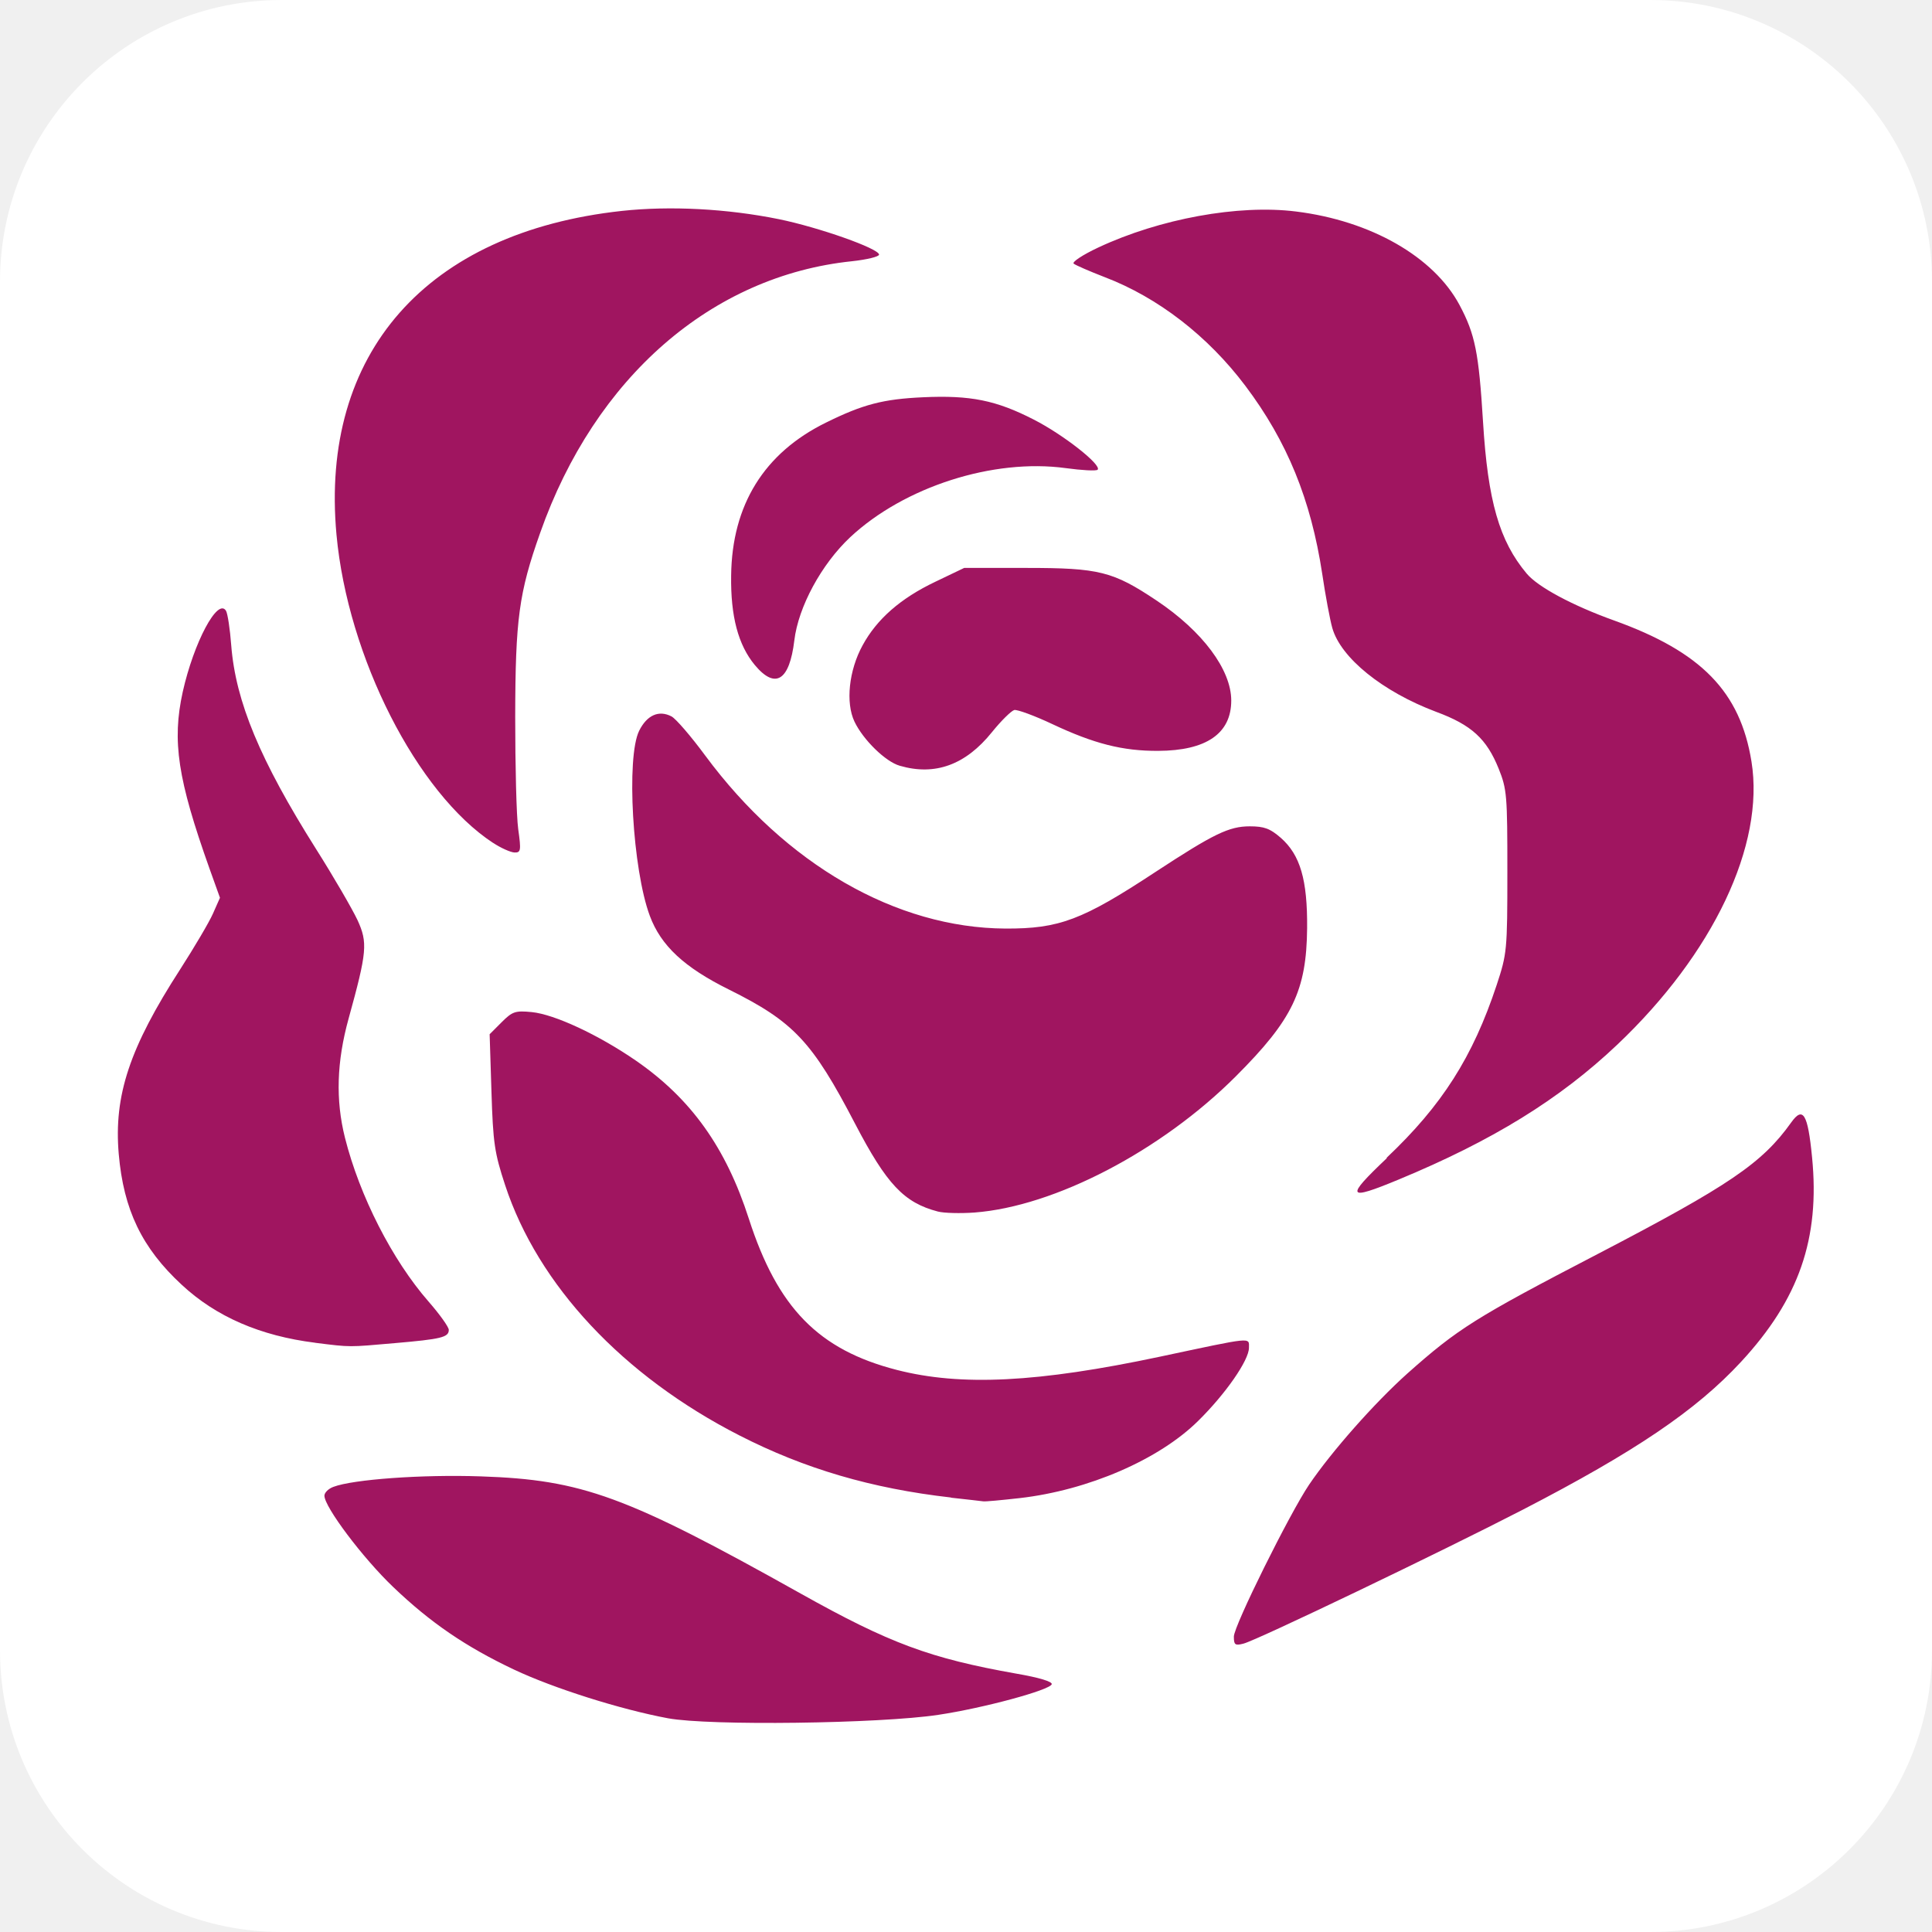
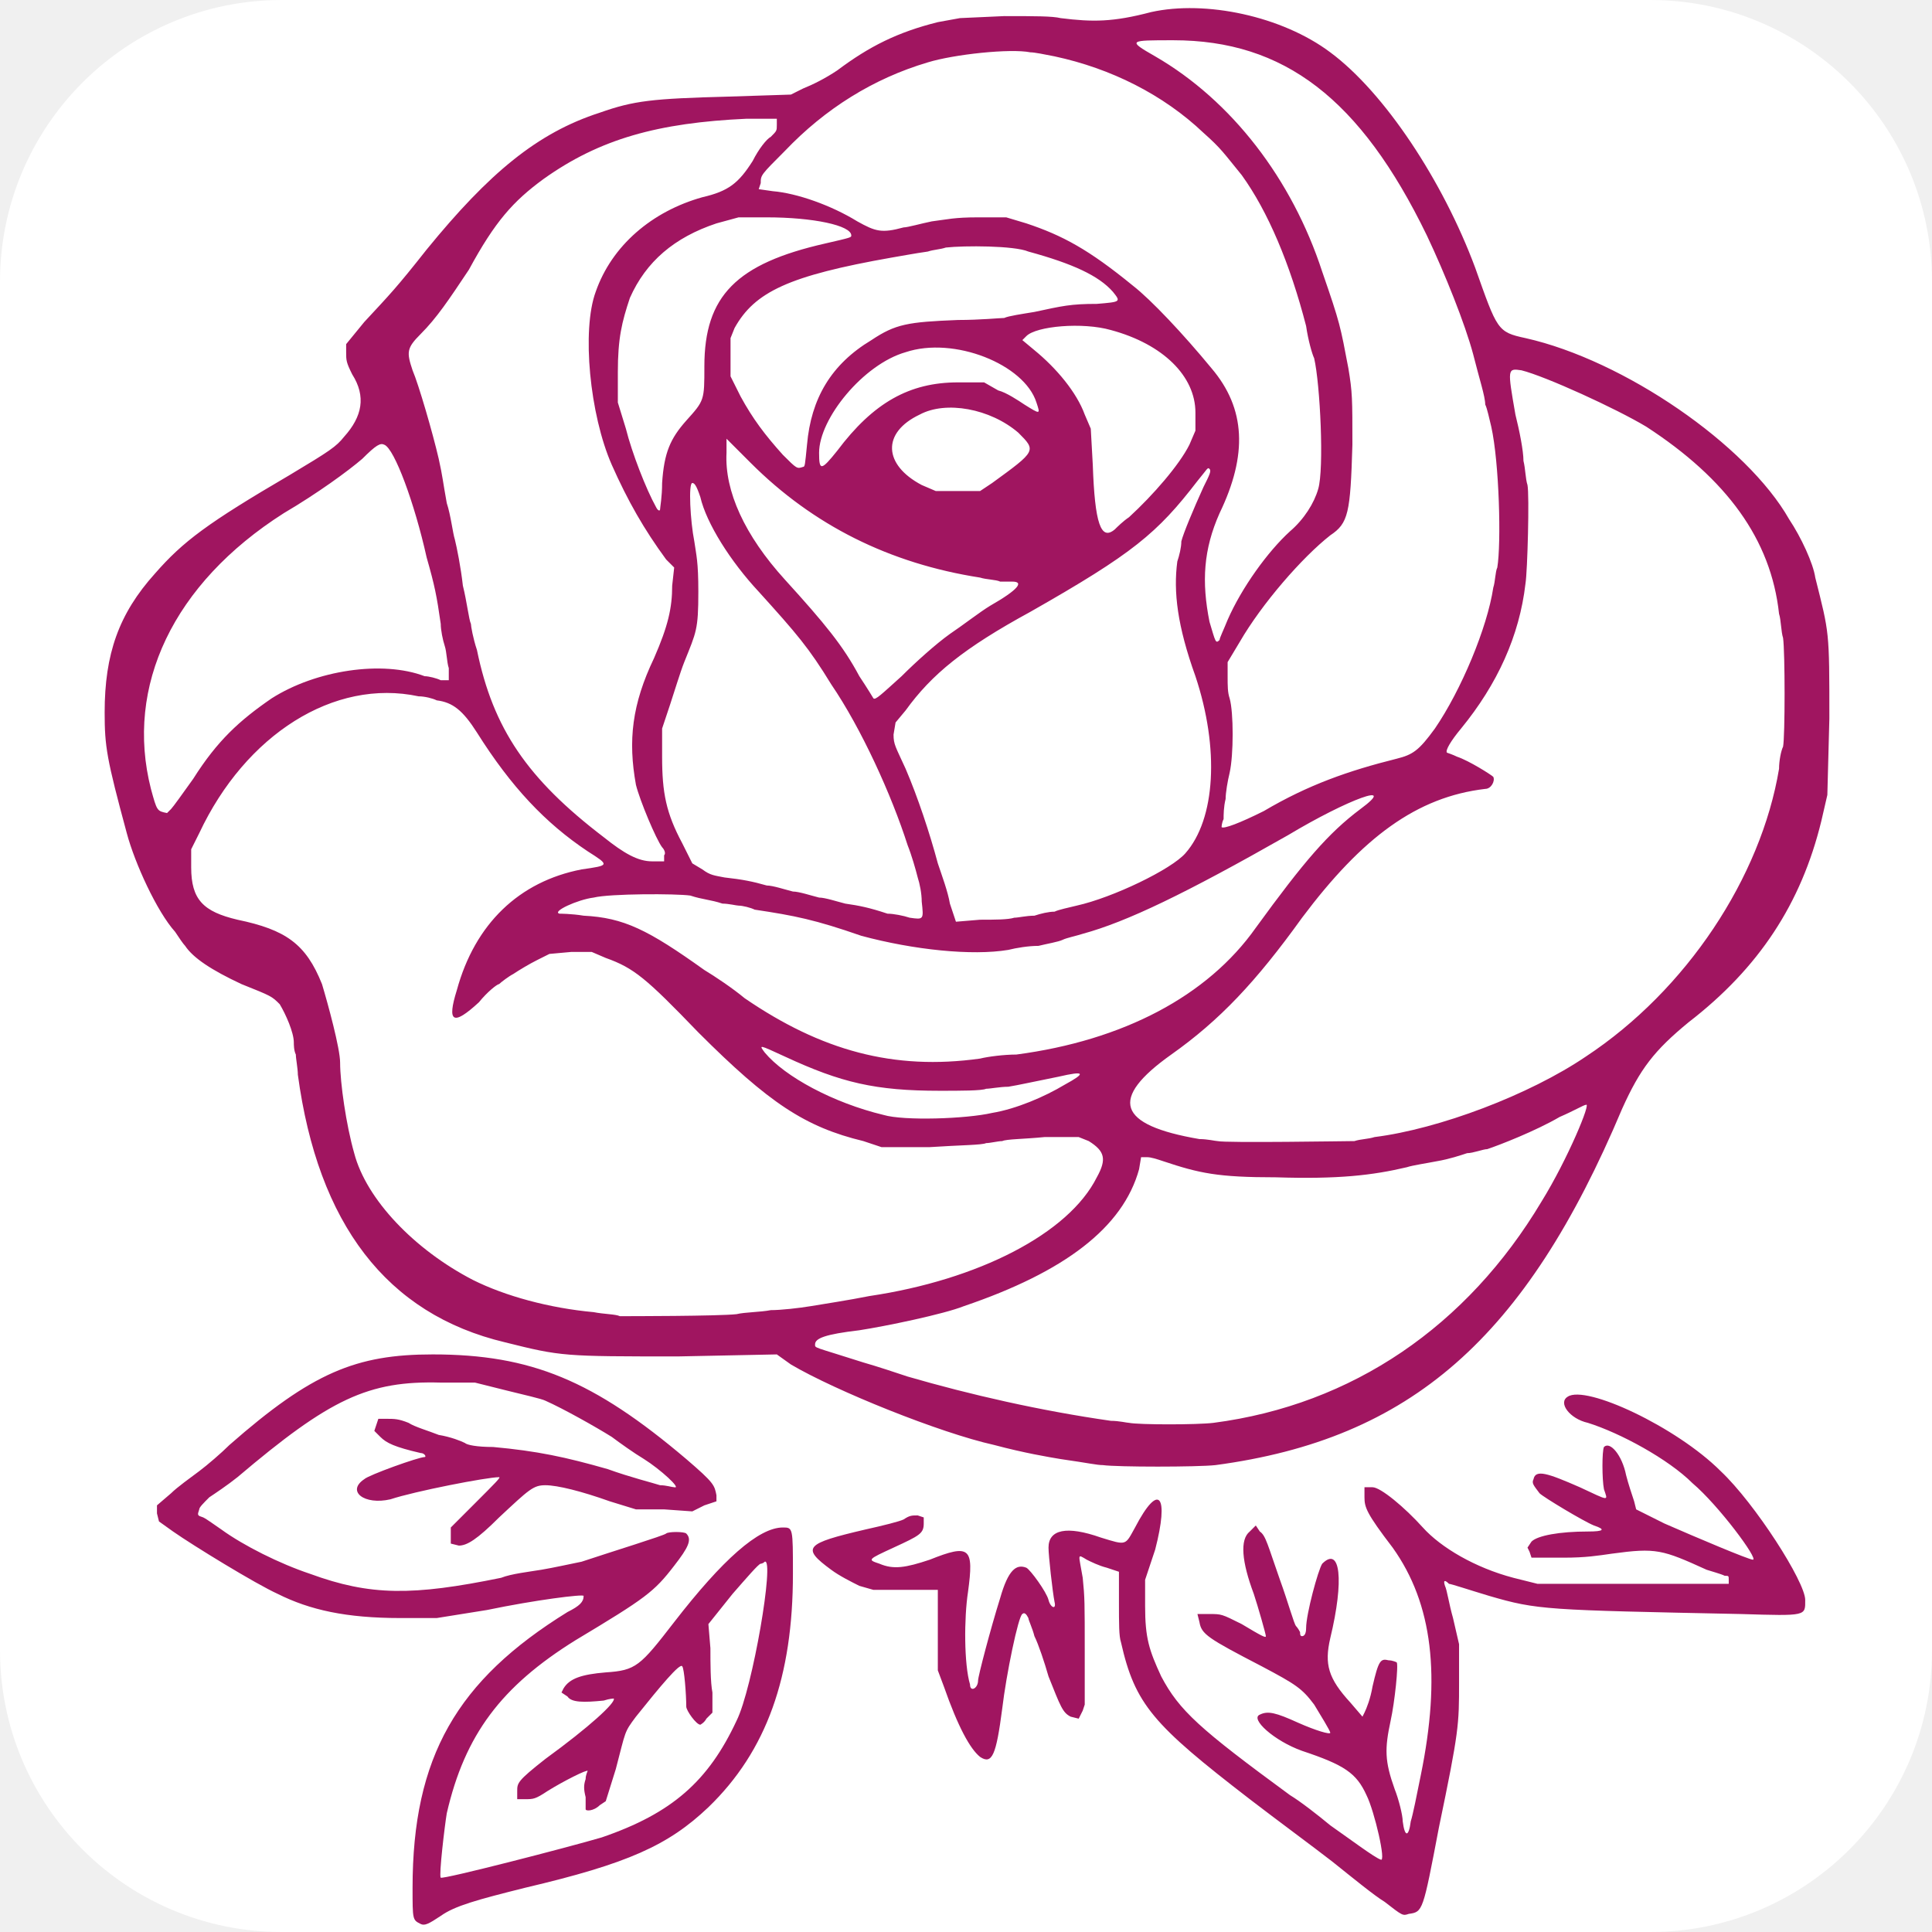
<svg xmlns="http://www.w3.org/2000/svg" viewBox="0 0 96 96" width="96" height="96">
  <rect width="96" height="96" rx="14" fill="#ffffff" />
-   <path d="m33.19,85.38c-2.36,-0.44-5.68,-1.49-7.65,-2.42-2.39,-1.13-4.15,-2.33-6,-4.1C18.03,77.42 16.12,74.88 16.12,74.32c0,-0.15 0.2,-0.35 0.45,-0.44 0.98,-0.37 4.39,-0.62 7.32,-0.52 5.04,0.17 7.21,0.96 15.89,5.82 4.43,2.48 6.43,3.22 10.71,3.98 1.16,0.2 1.81,0.4 1.77,0.53-0.1,0.29-3.37,1.18-5.64,1.52-2.91,0.44-11.38,0.55-13.43,0.17zm28.12,-4.06c0,-0.53 2.78,-6.13 3.74,-7.55 1.12,-1.65 3.24,-4.05 4.88,-5.52C72.44,66.02 73.29,65.48 79.41,62.3 85.92,58.91 87.56,57.8 89,55.78c0.59,-0.83 0.83,-0.44 1.04,1.72 0.4,4.04-0.65,7.06-3.53,10.17-2.23,2.41-5.26,4.46-10.85,7.35-4.03,2.08-13.22,6.49-13.87,6.65C61.37,81.78 61.31,81.73 61.31,81.33Zm-14.06,-6.91c-3.95,-0.45-7.27,-1.43-10.5,-3.08-5.8,-2.96-10.02,-7.48-11.65,-12.44-0.53,-1.61-0.6,-2.09-0.68,-4.65l-0.09,-2.85 0.59,-0.59c0.54,-0.54 0.68,-0.59 1.5,-0.51 1.13,0.11 3.32,1.13 5.19,2.42 2.73,1.89 4.46,4.31 5.6,7.85 1.43,4.43 3.46,6.51 7.35,7.51 3.19,0.82 7.01,0.63 13.09,-0.66C62.31,66.42 62.06,66.44 62.06,66.97c0,0.62-1.16,2.29-2.52,3.63-1.95,1.93-5.47,3.45-8.87,3.84-0.9,0.1-1.72,0.18-1.82,0.16-0.1,-0.01-0.82,-0.1-1.59,-0.18zM15.66,66.72C12.94,66.38 10.74,65.43 9.03,63.84 7.05,62.01 6.14,60.11 5.9,57.34c-0.25,-2.91 0.54,-5.28 3.05,-9.17 0.7,-1.09 1.44,-2.34 1.63,-2.77l0.35,-0.79-0.52,-1.45c-1.58,-4.44-1.87,-6.33-1.33,-8.78 0.55,-2.46 1.74,-4.7 2.15,-4.03 0.08,0.13 0.2,0.91 0.26,1.72 0.22,2.79 1.43,5.7 4.21,10.11 0.88,1.39 1.8,2.98 2.06,3.53 0.52,1.13 0.48,1.58-0.44,4.91-0.59,2.14-0.65,4.03-0.18,5.91 0.73,2.9 2.35,6.08 4.16,8.15 0.55,0.63 1,1.26 1,1.4 0,0.37-0.37,0.46-2.69,0.66-2.31,0.2-2.14,0.21-3.97,-0.02zm30.94,-6.52c-1.68,-0.44-2.54,-1.35-4.11,-4.36-2.13,-4.09-3.05,-5.07-6.27,-6.67-2.22,-1.1-3.38,-2.18-3.93,-3.66-0.86,-2.3-1.18,-7.89-0.53,-9.2 0.39,-0.78 0.98,-1.04 1.61,-0.71 0.22,0.12 0.97,0.99 1.67,1.94 4.01,5.42 9.49,8.57 14.92,8.6 2.67,0.01 3.82,-0.42 7.45,-2.81C60.31,41.43 61.07,41.06 62.1,41.06c0.72,0 1.01,0.11 1.54,0.57 0.97,0.85 1.33,2.09 1.31,4.49-0.03,3.1-0.72,4.54-3.54,7.36-3.71,3.71-9.01,6.47-12.99,6.77-0.69,0.05-1.52,0.03-1.82,-0.05zM68.9,57.53C71.65,54.93 73.18,52.53 74.37,48.94c0.51,-1.55 0.53,-1.71 0.53,-5.62 0,-3.79-0.02,-4.1-0.43,-5.12-0.6,-1.49-1.35,-2.18-3.11,-2.83-2.66,-1-4.74,-2.68-5.16,-4.17-0.11,-0.39-0.34,-1.6-0.5,-2.69-0.56,-3.68-1.74,-6.58-3.82,-9.34-1.86,-2.47-4.34,-4.39-6.99,-5.4-0.75,-0.29-1.44,-0.59-1.54,-0.67-0.09,-0.08 0.45,-0.44 1.22,-0.8 3.05,-1.43 6.97,-2.15 9.83,-1.79 3.72,0.46 6.84,2.25 8.12,4.64 0.78,1.46 0.96,2.38 1.17,5.8 0.24,3.95 0.81,5.93 2.17,7.55 0.56,0.67 2.28,1.59 4.34,2.33 4.34,1.56 6.27,3.54 6.83,7.01 0.67,4.14-1.9,9.55-6.67,14.07-2.86,2.71-6.2,4.77-10.86,6.7-2.58,1.07-2.67,0.91-0.59,-1.06zM24.51,41.89C20.72,39.41 17.28,32.64 16.72,26.57 15.89,17.55 21.19,11.54 30.9,10.48c2.41,-0.26 5.23,-0.11 7.8,0.41 2,0.41 4.97,1.46 4.98,1.76 0.01,0.1-0.6,0.25-1.34,0.33-6.97,0.72-12.78,5.77-15.5,13.5-1.06,2.99-1.23,4.28-1.24,9.14-0,2.42 0.06,4.93 0.15,5.58 0.15,1.07 0.13,1.17-0.19,1.16-0.19,-0.01-0.67,-0.22-1.06,-0.48zm20.2,-3.84c-0.71,-0.2-1.82,-1.29-2.25,-2.19-0.45,-0.94-0.28,-2.55 0.4,-3.79 0.71,-1.31 1.89,-2.34 3.61,-3.16L47.91,28.22H51c3.62,0 4.3,0.17 6.47,1.62 2.29,1.53 3.71,3.44 3.71,4.97 0,1.64-1.24,2.49-3.63,2.5-1.77,0.01-3.2,-0.36-5.26,-1.33-0.89,-0.42-1.74,-0.73-1.89,-0.7-0.15,0.04-0.65,0.53-1.11,1.1-1.31,1.63-2.83,2.18-4.58,1.67zM37.51,33.05c-0.83,-1-1.21,-2.43-1.18,-4.45 0.04,-3.51 1.64,-6.09 4.71,-7.6 1.84,-0.91 2.85,-1.17 4.82,-1.26 2.36,-0.11 3.64,0.15 5.51,1.11 1.47,0.75 3.39,2.26 3.17,2.49-0.07,0.07-0.78,0.03-1.59,-0.08-3.6,-0.49-8.02,0.93-10.7,3.43-1.43,1.34-2.58,3.46-2.78,5.13-0.24,2-0.94,2.45-1.96,1.23z" fill="#a01560" fill-rule="evenodd" />
+   <path d="M20.9,95.6C20.5,95.4 20.5,95.4 20.5,93.8C20.5,87.3 22.7,83.5 28.2,80.1C28.8,79.8 29,79.6 29,79.3C29,79.2 26.6,79.5 24.2,80L21.7,80.4L19.9,80.4C17.2,80.4 15.4,80 13.8,79.2C12.7,78.7 9.6,76.8 8.6,76.1L7.9,75.6L7.8,75.2L7.8,74.8L8.5,74.2C8.8,73.9 9.5,73.4 9.9,73.1C10.3,72.8 11,72.2 11.4,71.8C15.5,68.2 17.7,67.3 21.5,67.3C26.4,67.3 29.5,68.6 34.1,72.5C35.5,73.7 35.5,73.8 35.6,74.3L35.6,74.6L35,74.8L34.4,75.1L33,75L31.6,75L30.3,74.6C28.9,74.1 27.7,73.8 27.1,73.8C26.5,73.8 26.3,74 24.8,75.4C23.7,76.5 23.2,76.8 22.8,76.8L22.4,76.7L22.4,76.3L22.4,75.9L23.6,74.7C24.6,73.7 24.9,73.4 24.8,73.4C24.2,73.4 20.6,74.1 19.4,74.5C18.1,74.8 17.2,74.1 18.1,73.5C18.3,73.3 20.8,72.4 21.1,72.4C21.2,72.4 21.1,72.2 20.9,72.2C19.6,71.9 19.2,71.7 18.9,71.4L18.6,71.1L18.7,70.8L18.8,70.5L19.2,70.5C19.6,70.5 19.8,70.5 20.3,70.7C20.6,70.9 21.3,71.1 21.8,71.3C22.4,71.4 22.9,71.6 23.1,71.7C23.2,71.8 23.7,71.9 24.5,71.9C26.7,72.1 28.1,72.4 30.2,73C31.3,73.4 32.5,73.7 32.8,73.8C33.1,73.8 33.4,73.9 33.5,73.9C33.9,74 32.8,73 32,72.5C31.5,72.2 30.8,71.7 30.4,71.4C29.6,70.9 28,70 27.1,69.6C26.9,69.5 26,69.3 25.2,69.1L23.6,68.7L21.9,68.7C18.3,68.6 16.4,69.5 11.8,73.4C11.3,73.8 10.7,74.2 10.4,74.4C10.1,74.7 9.9,74.9 9.9,75C9.8,75.3 9.8,75.3 10.1,75.4C10.3,75.5 10.7,75.8 11,76C12.1,76.8 13.9,77.7 15.4,78.2C18.4,79.3 20.5,79.3 24.9,78.4C25.4,78.2 26.3,78.1 26.9,78C27.5,77.9 28.4,77.7 28.9,77.6C30.4,77.1 33,76.3 33.1,76.2C33.2,76.1 34,76.1 34.1,76.2C34.4,76.5 34.2,76.9 33.5,77.8C32.5,79.1 32.1,79.4 28.6,81.5C24.9,83.8 23.1,86.2 22.2,90.1C22.1,90.7 21.8,93.2 21.9,93.3C22,93.4 28.2,91.8 29.9,91.3C33.4,90.1 35.2,88.5 36.6,85.5C37.4,83.9 38.5,77.4 38,77.6C37.9,77.7 37.8,77.7 37.8,77.7C37.7,77.7 37.1,78.4 36.4,79.2L35.2,80.7L35.3,81.9C35.3,82.6 35.3,83.6 35.4,84.1L35.4,85.1L35.1,85.4C35,85.6 34.8,85.7 34.8,85.7C34.6,85.7 34.1,85 34.1,84.8C34.1,84.2 34,82.9 33.9,82.8C33.8,82.6 32.8,83.8 31.6,85.3C31,86.1 31.1,86 30.6,87.9L30.1,89.5L29.8,89.7C29.5,90 29.1,90 29.1,89.9C29.1,89.8 29.1,89.5 29.1,89.3C29,88.9 29,88.7 29.1,88.4C29.1,88.2 29.2,88 29.2,88C29.2,87.9 28,88.5 27.2,89C26.6,89.4 26.5,89.4 26.1,89.4L25.7,89.4L25.7,89C25.7,88.6 25.7,88.5 27.1,87.4C29.3,85.8 30.6,84.6 30.5,84.4C30.5,84.4 30.3,84.4 30,84.5C29,84.6 28.4,84.6 28.2,84.3L27.9,84.1L28,83.9C28.3,83.4 28.9,83.2 30.1,83.1C31.6,83 31.8,82.8 33.5,80.6C35.9,77.5 37.7,75.9 38.9,75.9C39.4,75.9 39.4,75.9 39.4,78.2C39.4,83.3 38.1,87 35.2,89.8C33.2,91.7 31.2,92.6 26.1,93.8C23.7,94.4 22.6,94.7 21.9,95.2C21.3,95.6 21.1,95.7 20.9,95.6ZM68.8,94.5C68.3,94.2 67.2,93.3 66.2,92.5C65.3,91.8 63.4,90.4 62.1,89.4C57.3,85.7 56.4,84.7 55.7,81.6C55.6,81.3 55.6,80.7 55.6,79.6L55.6,78.1L55,77.9C54.6,77.8 54.2,77.6 54,77.5C53.5,77.2 53.6,77.2 53.8,78.4C53.9,79.4 53.9,79.6 53.9,82.1L53.9,84.7L53.8,85L53.6,85.4L53.2,85.3C52.8,85.1 52.7,84.8 52.1,83.3C51.9,82.6 51.6,81.7 51.4,81.3C51.3,80.9 51.1,80.5 51.1,80.4C51,80.2 50.9,80.1 50.8,80.2C50.6,80.3 50,83.2 49.8,84.9C49.5,87.2 49.3,87.7 48.7,87.3C48.2,86.9 47.6,85.8 46.9,83.8L46.6,83L46.6,81L46.6,79L45,79L43.4,79L42.7,78.8C42.3,78.6 41.7,78.3 41.3,78C39.8,76.9 40,76.7 43,76C43.9,75.8 44.7,75.6 44.9,75.5C45.2,75.3 45.3,75.3 45.6,75.3L45.9,75.4L45.9,75.7C45.9,76.2 45.7,76.3 44.4,76.9C43.1,77.5 43.1,77.5 43.7,77.7C44.4,78 45,77.9 46.2,77.5C48.2,76.7 48.4,76.9 48.1,79.1C47.9,80.4 47.9,82.7 48.2,83.7C48.2,84.1 48.6,83.9 48.6,83.5C48.6,83.3 49.2,81 49.7,79.4C50.1,78 50.5,77.7 51,77.9C51.2,78 52,79.1 52.1,79.5C52.2,79.9 52.5,80 52.4,79.6C52.3,79.1 52.1,77.3 52.1,76.9C52.1,76 53,75.8 54.7,76.4C56,76.8 55.9,76.8 56.4,75.9C57.6,73.6 58.1,74.3 57.4,77L56.9,78.5L56.9,79.8C56.9,81.4 57.1,82 57.7,83.3C58.6,85 59.6,85.9 64.1,89.2C64.6,89.5 65.5,90.2 66.1,90.7C67.1,91.4 68.3,92.3 68.6,92.4C68.9,92.6 68.3,90 67.9,89.2C67.4,88.1 66.8,87.7 64.7,87C63.3,86.5 62.1,85.4 62.6,85.2C63,85 63.4,85.1 64.5,85.6C65.4,86 66.1,86.2 66.1,86.1C66.1,86 65.6,85.2 65.3,84.7C64.7,83.9 64.4,83.7 62.7,82.8C60,81.4 59.7,81.2 59.6,80.6L59.5,80.2L60.1,80.2C60.7,80.2 60.7,80.2 61.7,80.7C62.7,81.3 62.9,81.4 62.9,81.3C62.9,81.2 62.5,79.8 62.3,79.2C61.7,77.6 61.6,76.5 62.1,76.1L62.4,75.8L62.6,76.1C62.9,76.3 63,76.8 63.6,78.5C64,79.6 64.3,80.7 64.4,80.8C64.5,80.9 64.6,81.1 64.6,81.1C64.6,81.2 64.6,81.3 64.7,81.3C64.8,81.3 64.9,81.2 64.9,80.9C64.9,80.2 65.5,78 65.7,77.7C66.6,76.8 66.8,78.5 66.1,81.4C65.8,82.7 66,83.4 67.1,84.6L67.7,85.3L67.8,85.1C67.9,84.9 68.1,84.4 68.2,83.8C68.5,82.5 68.6,82.4 69,82.5C69.2,82.5 69.4,82.6 69.4,82.6C69.5,82.7 69.3,84.6 69.1,85.5C68.8,86.9 68.8,87.5 69.3,88.9C69.5,89.4 69.7,90.2 69.7,90.5C69.8,91.3 70,91.3 70.1,90.5C70.2,90.2 70.4,89.2 70.6,88.2C71.6,83.3 71.2,79.7 69.2,76.9C67.9,75.2 67.8,74.9 67.8,74.4L67.8,73.9L68.2,73.9C68.6,73.9 69.8,74.9 70.7,75.9C71.6,76.9 73.3,77.9 75.2,78.4L76.4,78.7L81.2,78.7L85.9,78.7L85.9,78.5C85.9,78.3 85.9,78.3 85.7,78.3C85.5,78.2 85.1,78.1 84.8,78C82.6,77 82.3,76.9 80.1,77.2C79.4,77.3 78.8,77.4 77.7,77.4L76.1,77.4L76,77.1L75.9,76.9L76.1,76.6C76.4,76.3 77.5,76.1 78.9,76.1C79.7,76.1 79.8,76 79.2,75.8C78.7,75.6 76.7,74.4 76.5,74.2C76.2,73.8 76.1,73.7 76.2,73.5C76.3,73 76.9,73.2 78.5,73.9C80,74.6 79.9,74.6 79.7,74C79.6,73.5 79.6,72.1 79.7,71.9C80,71.6 80.6,72.3 80.8,73.3C80.9,73.7 81.1,74.3 81.2,74.6L81.3,75L82.7,75.7C84.3,76.4 86.9,77.5 87.1,77.5C87.4,77.5 85.4,74.8 84.1,73.7C82.9,72.5 80.5,71.2 78.9,70.7C78,70.5 77.4,69.7 77.9,69.4C78.8,68.8 83.3,70.9 85.5,73.1C87.2,74.7 89.7,78.6 89.7,79.5C89.7,80.3 89.8,80.3 86.5,80.2C76.8,80 76.4,80 74,79.3C73,79 72.1,78.7 72,78.7C71.8,78.5 71.7,78.5 71.8,78.8C71.9,79 72,79.7 72.2,80.4L72.5,81.7L72.5,83.6C72.5,85.7 72.5,86 71.5,90.8C70.7,95 70.7,95 70,95.1C69.7,95.2 69.7,95.2 68.8,94.5ZM54.8,72.8C54.5,72.8 54.1,72.7 52.7,72.5C52.1,72.4 50.9,72.2 49.4,71.8C46.7,71.2 41.5,69.1 39.3,67.8L38.6,67.3L33.7,67.4C28,67.4 27.9,67.4 25.1,66.7C19.2,65.3 15.8,60.8 14.8,53.4C14.8,53.1 14.7,52.6 14.7,52.4C14.6,52.2 14.6,51.9 14.6,51.8C14.6,51.3 14.2,50.4 13.9,49.9C13.5,49.5 13.5,49.5 12,48.9C10.5,48.2 9.6,47.6 9.2,47C9.1,46.9 8.9,46.6 8.7,46.3C7.8,45.3 6.7,42.9 6.3,41.4C5.3,37.7 5.2,37.1 5.2,35.4C5.2,32.5 5.9,30.5 7.7,28.5C9.1,26.9 10.3,26 14.4,23.6C16.4,22.4 16.7,22.2 17.1,21.7C18,20.7 18.2,19.7 17.5,18.6C17.2,18 17.2,17.9 17.2,17.5L17.2,17.1L18.1,16C19.4,14.6 19.7,14.3 21.2,12.4C24.3,8.6 26.7,6.6 29.8,5.6C31.5,5 32.4,4.9 36.2,4.8L39.3,4.7L39.9,4.4C40.4,4.2 41,3.9 41.6,3.5C43.2,2.3 44.6,1.6 46.6,1.1L47.7,0.9L49.9,0.8C51.4,0.8 52.3,0.8 52.7,0.9C54.3,1.1 55.3,1.1 57.2,0.6C59.9,-0 63.7,0.8 66.1,2.6C68.8,4.6 71.7,9 73.3,13.3C74.4,16.4 74.4,16.5 75.8,16.8C80.7,17.9 86.8,22.1 88.9,25.8C89.5,26.7 90.1,28 90.2,28.7C90.9,31.5 90.9,31.3 90.9,35.7L90.8,39.5L90.5,40.8C89.5,44.9 87.4,48.1 83.9,50.8C82.2,52.2 81.5,53.1 80.6,55.1C75.8,66.5 70.1,71.5 60.4,72.8C59.5,72.9 55.5,72.9 54.8,72.8ZM60.3,70.7C67.2,69.8 72.9,65.9 76.6,59.7C77.9,57.6 79.1,54.7 78.8,54.9C78.7,54.9 78.2,55.2 77.5,55.5C76.3,56.2 74.5,56.9 73.9,57.1C73.7,57.1 73.2,57.3 72.9,57.3C72.6,57.4 72,57.6 71.4,57.7C70.9,57.8 70.2,57.9 69.9,58C68.2,58.4 66.5,58.6 63.4,58.5C60.5,58.5 59.6,58.3 57.8,57.7C57.5,57.6 57.2,57.5 57,57.5L56.7,57.5L56.6,58.1C55.8,61 52.9,63.2 47.9,64.9C46.9,65.3 44,65.9 42.7,66.1C41,66.3 40.5,66.5 40.5,66.8C40.5,67 40.4,66.9 42.9,67.7C43.6,67.9 44.5,68.2 45.1,68.4C48.2,69.3 51.7,70.1 55.2,70.6C55.6,70.6 56,70.7 56.1,70.7C56.6,70.8 59.5,70.8 60.3,70.7ZM36.6,65.3C37,65.2 37.8,65.2 38.3,65.1C38.8,65.1 39.7,65 40.3,64.9C40.9,64.8 42.2,64.6 43.2,64.4C48.6,63.6 53.1,61.3 54.5,58.5C55,57.6 54.9,57.2 54.1,56.7L53.6,56.5L51.9,56.5C50.9,56.6 50,56.6 49.8,56.7C49.6,56.7 49.2,56.8 49,56.8C48.8,56.9 47.7,56.9 46.2,57L43.8,57L42.9,56.7C40,56 38.2,54.8 34.7,51.3C32.1,48.6 31.5,48.1 30.1,47.6L29.4,47.3L28.4,47.3L27.3,47.4L26.7,47.7C26.3,47.9 25.8,48.2 25.5,48.4C25.3,48.5 24.9,48.8 24.8,48.9C24.7,48.9 24.2,49.3 23.8,49.8C22.5,51 22.2,50.8 22.7,49.2C23.6,45.9 25.8,43.8 28.9,43.2C30.3,43 30.3,43 29.2,42.3C27.1,40.9 25.4,39.1 23.7,36.4C23,35.3 22.5,34.9 21.7,34.8C21.5,34.7 21.1,34.6 20.8,34.6C16.6,33.7 12.2,36.5 9.9,41.4L9.5,42.2L9.5,43.1C9.5,44.7 10.1,45.3 11.8,45.7C14.2,46.2 15.2,46.9 16,48.9C16.3,49.9 16.9,52.1 16.9,52.8C16.9,53.8 17.2,55.9 17.6,57.3C18.2,59.6 20.6,62.1 23.5,63.6C25.1,64.4 27.3,65 29.5,65.2C30,65.3 30.6,65.3 30.8,65.4C31.2,65.4 35.7,65.4 36.6,65.3ZM67.3,56.7C67.6,56.6 68,56.6 68.3,56.5C71.5,56.1 76,54.4 78.8,52.5C83.8,49.2 87.5,43.6 88.4,38.2C88.4,37.8 88.5,37.3 88.6,37.1C88.7,36.6 88.7,32.4 88.6,31.7C88.5,31.4 88.5,30.8 88.4,30.5C88,26.8 85.8,23.8 81.8,21.2C80.3,20.3 76.8,18.7 75.6,18.4C74.9,18.3 74.9,18.3 75.3,20.6C75.5,21.4 75.7,22.4 75.7,22.9C75.8,23.3 75.8,23.8 75.9,24.1C76,24.6 75.9,28.4 75.8,29C75.5,31.6 74.4,34 72.6,36.2C72.1,36.8 71.8,37.3 71.9,37.4C71.9,37.4 72.2,37.5 72.4,37.6C73,37.8 74.1,38.5 74.2,38.6C74.3,38.8 74.1,39.2 73.8,39.2C70.4,39.6 67.7,41.6 64.7,45.6C62.4,48.8 60.6,50.7 58.2,52.4C55.1,54.6 55.5,55.9 59.6,56.6C60,56.6 60.4,56.7 60.5,56.7C60.9,56.8 67,56.7 67.3,56.7ZM49.3,55.3C50.5,55.1 51.9,54.5 52.9,53.9C54,53.3 53.9,53.2 52.6,53.5C51.1,53.8 50.7,53.9 50.1,54C49.7,54 49.2,54.1 49,54.1C48.8,54.2 47.7,54.2 46.7,54.2C43.5,54.2 41.8,53.8 39,52.5C37.7,51.9 37.7,51.9 38,52.3C39,53.5 41.4,54.8 43.9,55.4C44.9,55.7 48,55.6 49.3,55.3ZM48.7,52.6C49.1,52.5 49.9,52.4 50.5,52.4C55.8,51.7 60,49.5 62.4,46.1C64.8,42.8 66,41.4 67.6,40.2C69.5,38.8 67,39.7 64,41.5C58.9,44.4 56,45.8 53.8,46.4C53.5,46.5 53,46.6 52.8,46.7C52.6,46.8 52,46.9 51.6,47C51.1,47 50.5,47.1 50.1,47.2C48.3,47.5 45.4,47.2 42.8,46.5C40.5,45.7 39.5,45.5 37.5,45.2C37.3,45.1 36.9,45 36.7,45C36.6,45 36.2,44.9 35.9,44.9C35.3,44.7 34.9,44.7 34.3,44.5C33.6,44.4 30.3,44.4 29.5,44.6C28.7,44.7 27.4,45.3 27.8,45.4C27.8,45.4 28.4,45.4 29,45.5C31,45.6 32.2,46.2 35,48.2C35.5,48.5 36.4,49.1 37,49.6C40.8,52.2 44.4,53.2 48.7,52.6ZM50.4,45.6C50.6,45.6 51,45.5 51.4,45.5C51.7,45.4 52.1,45.3 52.4,45.3C52.6,45.2 53.1,45.1 53.5,45C55.3,44.6 58.2,43.2 58.9,42.4C60.4,40.7 60.6,37.2 59.4,33.6C58.5,31.1 58.3,29.4 58.5,27.9C58.6,27.6 58.7,27.2 58.7,26.9C58.8,26.5 59.3,25.3 59.8,24.2C60.1,23.6 60.2,23.4 60.1,23.3C60,23.2 60,23.3 59.5,23.9C57.5,26.5 56.3,27.5 51.2,30.4C47.9,32.2 46.3,33.5 45,35.3L44.5,35.9L44.4,36.5C44.4,37 44.5,37.1 45,38.2C45.6,39.6 46.2,41.4 46.6,42.9C46.8,43.5 47.1,44.3 47.2,44.9L47.5,45.8L48.7,45.7C49.4,45.7 50.1,45.7 50.4,45.6ZM45.8,44.8C45.8,44.4 45.7,43.9 45.6,43.6C45.5,43.2 45.3,42.5 45.1,42C44.3,39.5 42.8,36.2 41.3,34C40.2,32.2 39.6,31.5 37.7,29.4C36.3,27.9 35.1,26 34.8,24.7C34.6,24.1 34.5,24 34.4,24C34.2,24 34.3,25.9 34.5,26.9C34.6,27.6 34.7,27.9 34.7,29.4C34.7,31.3 34.6,31.4 34,32.9C33.8,33.4 33.5,34.4 33.3,35L32.9,36.2L32.9,37.6C32.9,39.4 33.1,40.4 33.9,41.9L34.4,42.9L34.9,43.2C35.3,43.5 35.5,43.5 36,43.6C36.9,43.7 37.4,43.8 38.1,44C38.4,44 39,44.2 39.4,44.3C39.7,44.3 40.3,44.5 40.7,44.6C41,44.6 41.6,44.8 42,44.9C42.7,45 43.2,45.1 44.1,45.4C44.4,45.4 44.9,45.5 45.2,45.6C45.9,45.7 45.9,45.7 45.8,44.8ZM33,42.5C33.1,42.4 33,42.2 32.9,42.1C32.6,41.7 31.8,39.8 31.6,39C31.2,36.8 31.4,35 32.5,32.7C33.2,31.1 33.4,30.2 33.4,29.1L33.5,28.2L33.1,27.8C32,26.3 31.2,24.9 30.4,23.1C29.3,20.6 28.9,16.4 29.6,14.5C30.4,12.2 32.4,10.5 34.9,9.8C36.2,9.5 36.7,9.1 37.4,8C37.7,7.4 38.1,6.9 38.3,6.8C38.6,6.5 38.6,6.5 38.6,6.2L38.6,5.9L37.1,5.9C32.7,6.1 29.8,6.9 27,8.9C25.5,10 24.6,11 23.3,13.4C22.3,14.9 21.7,15.8 20.9,16.6C20.2,17.3 20.2,17.5 20.5,18.4C20.8,19.1 21.5,21.5 21.8,22.8C22,23.7 22,23.9 22.2,25C22.4,25.6 22.5,26.5 22.6,26.8C22.7,27.2 22.9,28.2 23,29.1C23.2,29.9 23.3,30.8 23.4,31C23.4,31.1 23.5,31.7 23.7,32.3C24.5,36.2 26.2,38.7 30,41.6C31,42.4 31.7,42.8 32.4,42.8L33,42.8L33,42.5ZM62.8,40.3C65,39 67,38.3 69.4,37.7C70.2,37.5 70.5,37.3 71.3,36.2C72.6,34.3 73.9,31.2 74.2,29.2C74.3,28.9 74.3,28.4 74.4,28.2C74.6,27 74.5,23 74.1,21.2C74,20.8 73.9,20.3 73.8,20.1C73.8,19.7 73.5,18.8 73.2,17.6C72.8,16.1 71.8,13.6 70.9,11.7C67.6,4.9 63.8,2 58.3,2C56.1,2 56,2 57.4,2.8C61.2,5 64.2,8.9 65.7,13.5C66.6,16.1 66.6,16.2 67,18.3C67.2,19.5 67.2,19.8 67.2,22.1C67.1,25.5 67,26 66.1,26.6C64.7,27.7 62.7,30 61.6,31.9L61,32.9L61,33.6C61,34.1 61,34.4 61.1,34.7C61.3,35.4 61.3,37.5 61.1,38.4C61,38.8 60.9,39.4 60.9,39.7C60.8,40.1 60.8,40.5 60.8,40.7C60.7,40.9 60.7,41.1 60.7,41.1C60.8,41.2 61.6,40.9 62.8,40.3ZM8.5,40.2C8.6,40.1 9.1,39.4 9.6,38.7C10.8,36.8 11.9,35.8 13.5,34.7C15.7,33.3 19,32.8 21.1,33.6C21.3,33.6 21.7,33.7 21.9,33.8L22.3,33.8L22.3,33.2C22.2,32.9 22.2,32.4 22.1,32.1C22,31.8 21.9,31.3 21.9,31C21.7,29.6 21.6,29.1 21.2,27.7C20.6,25 19.6,22.3 19.1,22.1C18.9,22 18.7,22.1 18,22.8C17.3,23.4 15.8,24.5 14.1,25.5C8.6,29 6.2,34.1 7.5,39.2C7.8,40.3 7.8,40.3 8.3,40.4C8.3,40.4 8.4,40.3 8.5,40.2ZM47.2,31.5C47.8,31.1 48.7,30.4 49.2,30.1C50.6,29.3 50.9,28.9 50.3,28.9C50.2,28.9 49.9,28.9 49.7,28.9C49.5,28.8 49,28.8 48.7,28.7C44.2,28 40.4,26.1 37.3,23L36.1,21.8L36.1,22.5C36,24.4 37,26.6 39,28.8C41,31 41.9,32.1 42.7,33.6C43.1,34.2 43.4,34.7 43.4,34.7C43.5,34.8 43.8,34.5 44.8,33.6C45.5,32.9 46.5,32 47.2,31.5ZM60.6,31.8C60.6,31.7 60.8,31.3 61,30.8C61.7,29.2 63,27.4 64.1,26.4C64.8,25.8 65.3,25 65.5,24.3C65.8,23.3 65.6,19.1 65.3,17.8C65.2,17.6 65,16.9 64.9,16.2C64.1,13.1 63,10.5 61.7,8.7C60.8,7.6 60.7,7.4 59.8,6.6C57.8,4.7 55.2,3.4 52.4,2.8C51.9,2.7 51.4,2.6 51.2,2.6C50.2,2.4 47.4,2.7 46.1,3.1C43.4,3.9 41,5.4 39,7.5C37.8,8.7 37.8,8.7 37.8,9.1L37.7,9.4L38.4,9.5C39.6,9.6 41.3,10.2 42.6,11C43.5,11.5 43.8,11.6 44.9,11.3C45.1,11.3 45.8,11.1 46.3,11C47.1,10.9 47.4,10.8 48.6,10.8L50,10.8L51,11.1C52.8,11.7 54.1,12.4 56.3,14.2C57.2,14.9 58.8,16.6 60.2,18.3C61.9,20.3 62,22.6 60.6,25.5C59.8,27.3 59.7,28.9 60.1,30.9C60.4,31.9 60.4,32 60.6,31.8ZM56.1,25.7C57.3,24.6 58.6,23.1 59.1,22.1L59.4,21.4L59.4,20.5C59.4,18.7 57.8,17.1 55.2,16.4C53.8,16 51.5,16.2 51,16.7L50.8,16.9L51.4,17.4C52.5,18.3 53.5,19.5 53.9,20.6L54.2,21.3L54.3,23.1C54.4,26 54.7,26.9 55.4,26.3C55.5,26.2 55.8,25.9 56.1,25.7ZM32.8,25.3C32.8,25.2 32.9,24.7 32.9,24C33,22.5 33.3,21.8 34.1,20.9C35,19.9 35,19.9 35,18.2C35,14.7 36.6,13.1 41,12.1C42.3,11.8 42.3,11.8 42.3,11.7C42.3,11.2 40.4,10.8 38.1,10.8L36.7,10.8L35.6,11.1C33.5,11.8 32.1,13 31.3,14.8C30.9,16 30.7,16.8 30.7,18.5L30.7,20L31.1,21.3C31.4,22.5 32.1,24.3 32.6,25.2C32.7,25.4 32.8,25.4 32.8,25.3ZM49.3,24C51.5,22.4 51.5,22.4 50.6,21.5C49.2,20.3 47,19.9 45.7,20.6C43.8,21.5 43.9,23.1 45.8,24.1L46.5,24.4L47.6,24.4L48.7,24.4L49.3,24ZM39.9,23.2C40,23.2 40,23.1 40.1,22.1C40.3,19.8 41.3,18.1 43.3,16.9C44.5,16.1 45.1,16 47.6,15.9C48.7,15.9 49.7,15.8 49.9,15.8C50.1,15.7 50.8,15.6 51.4,15.5C52.8,15.2 53.2,15.1 54.5,15.1C55.7,15 55.7,15 55.3,14.5C54.6,13.7 53.3,13.1 51.1,12.5C50.4,12.2 47.9,12.2 47,12.3C46.7,12.4 46.4,12.4 46.1,12.5C45.4,12.6 44.9,12.7 44.3,12.8C39.2,13.7 37.5,14.5 36.5,16.3L36.3,16.8L36.3,17.7L36.3,18.7L36.8,19.7C37.4,20.8 38,21.6 38.9,22.6C39.6,23.3 39.6,23.3 39.9,23.2ZM41.6,22.4C43.4,20 45.2,19 47.6,19L48.9,19L49.6,19.4C50,19.5 50.6,19.9 50.9,20.1C51.7,20.6 51.7,20.6 51.5,20C50.9,18.1 47.4,16.7 45,17.5C42.9,18.1 40.7,20.8 40.7,22.5C40.7,23.4 40.8,23.4 41.6,22.4Z" fill="#a01560" fill-rule="evenodd" />
</svg>
